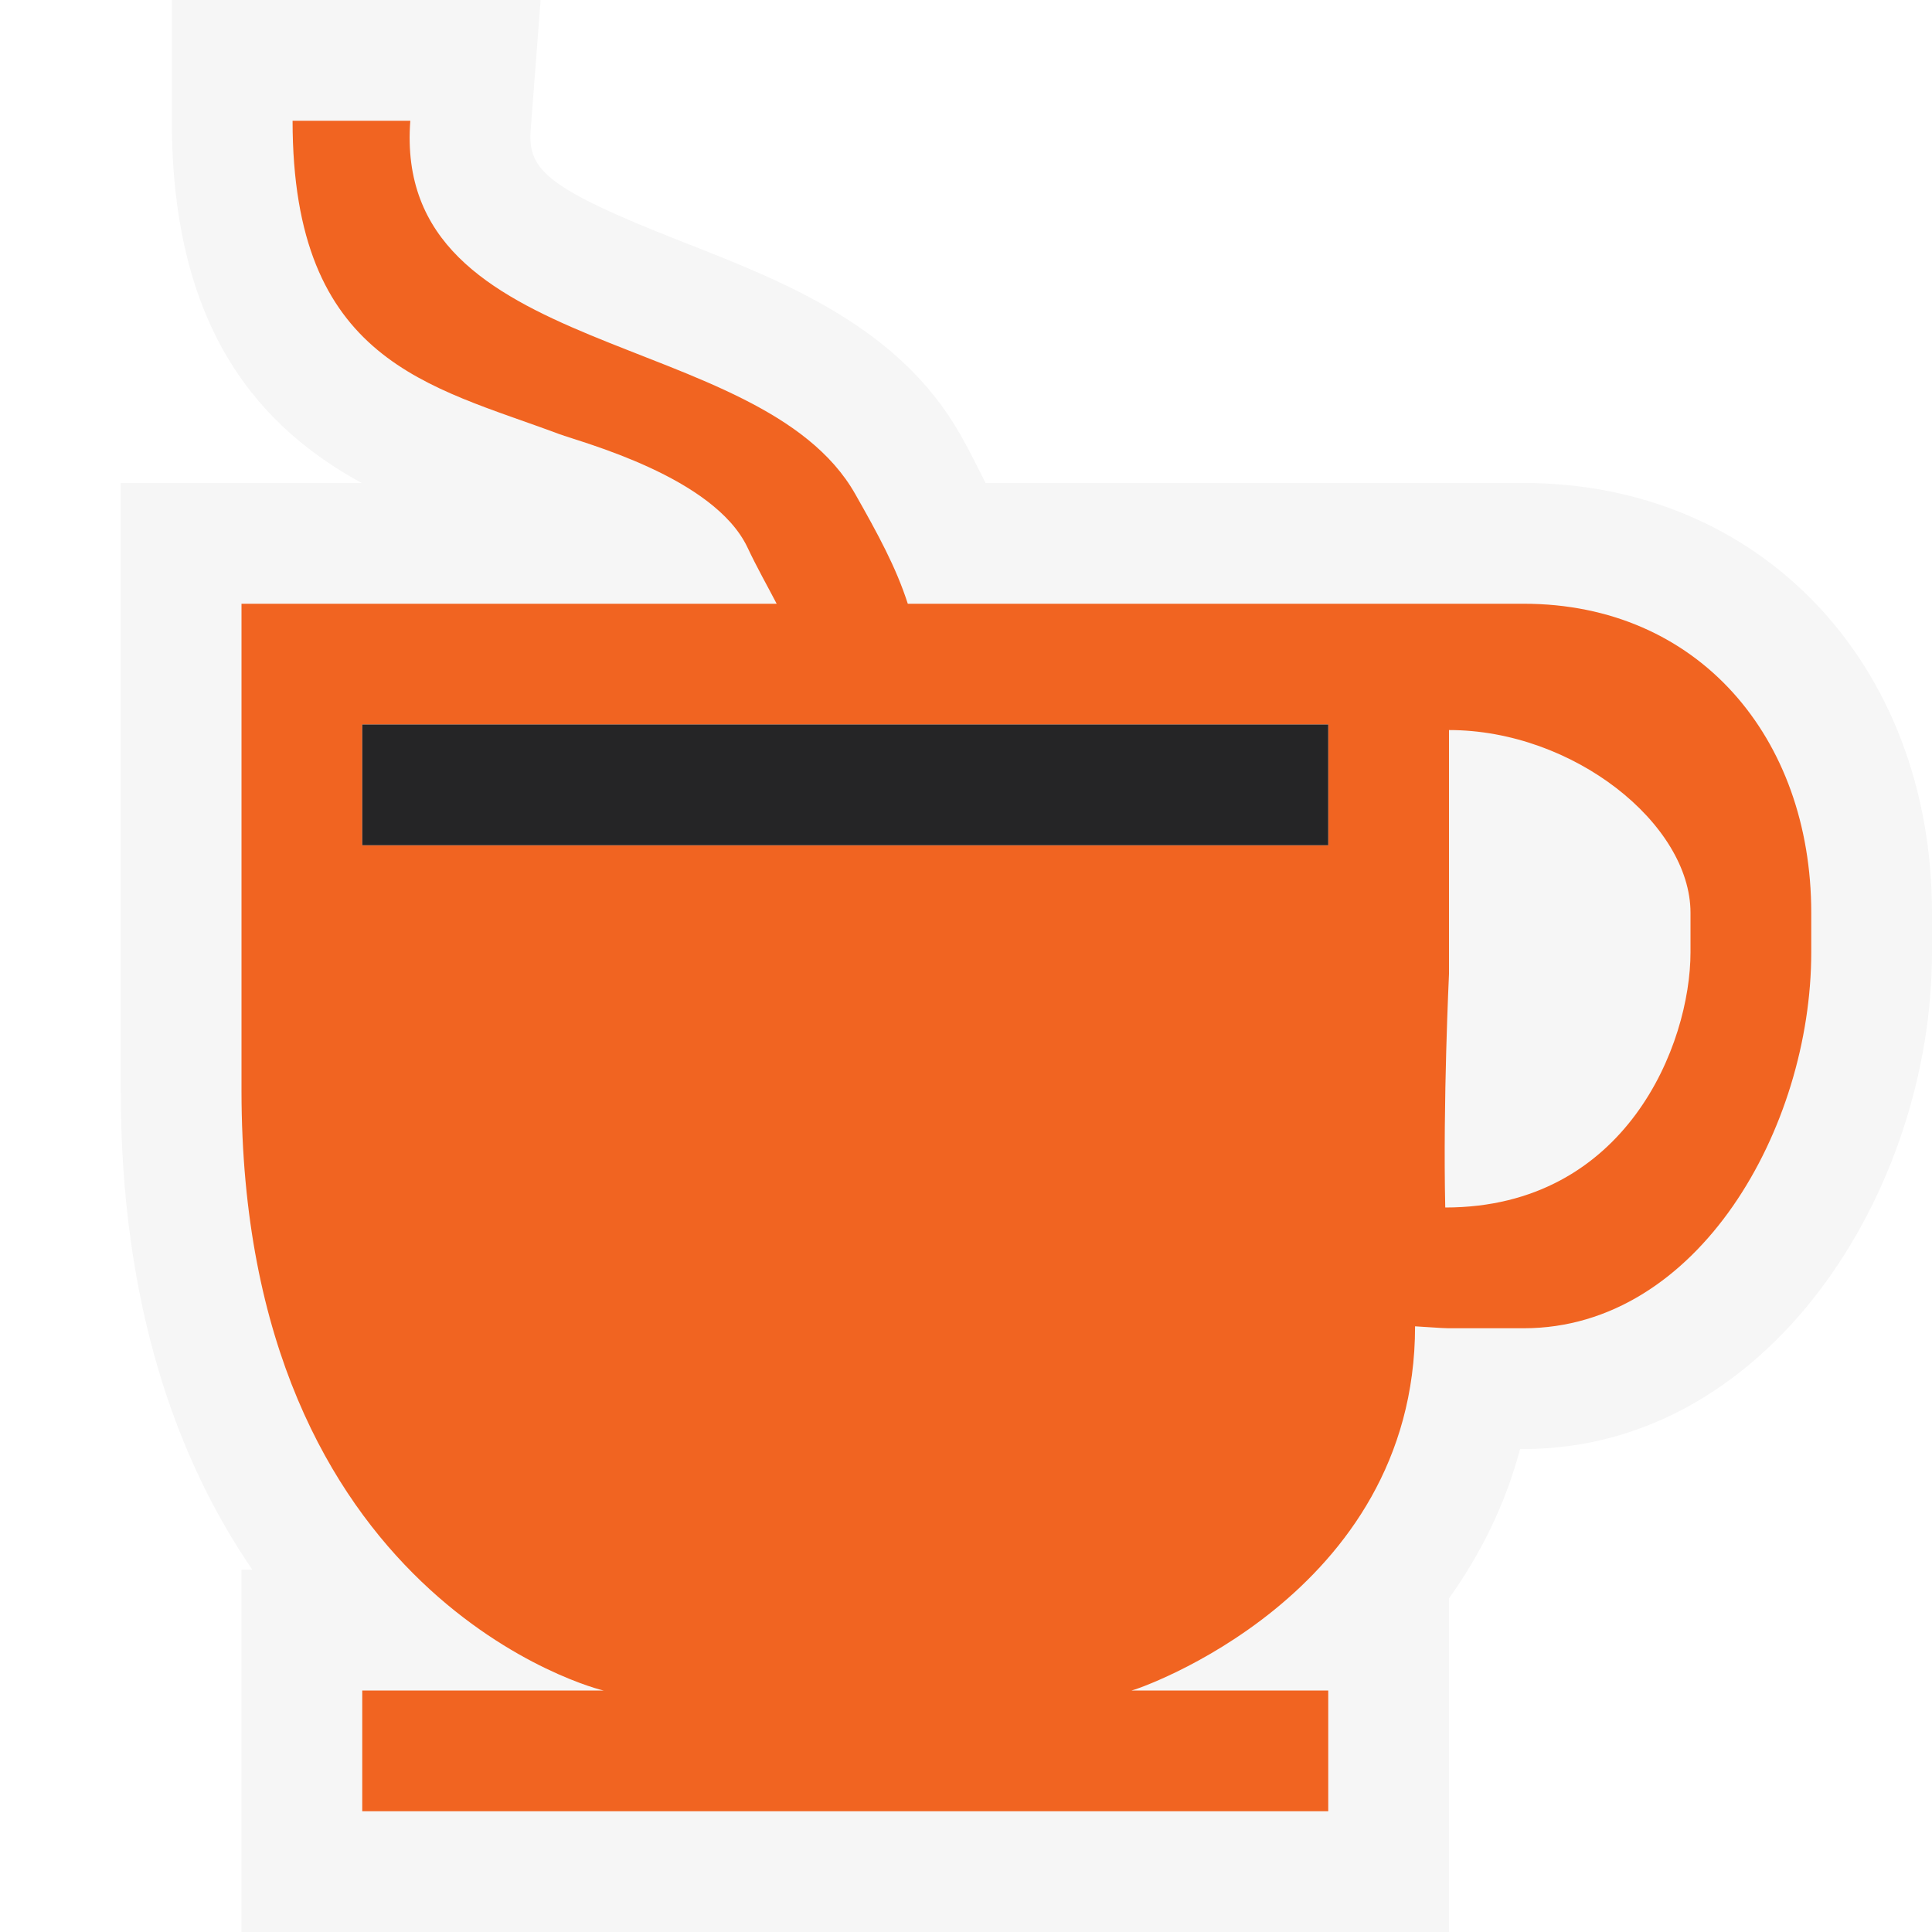
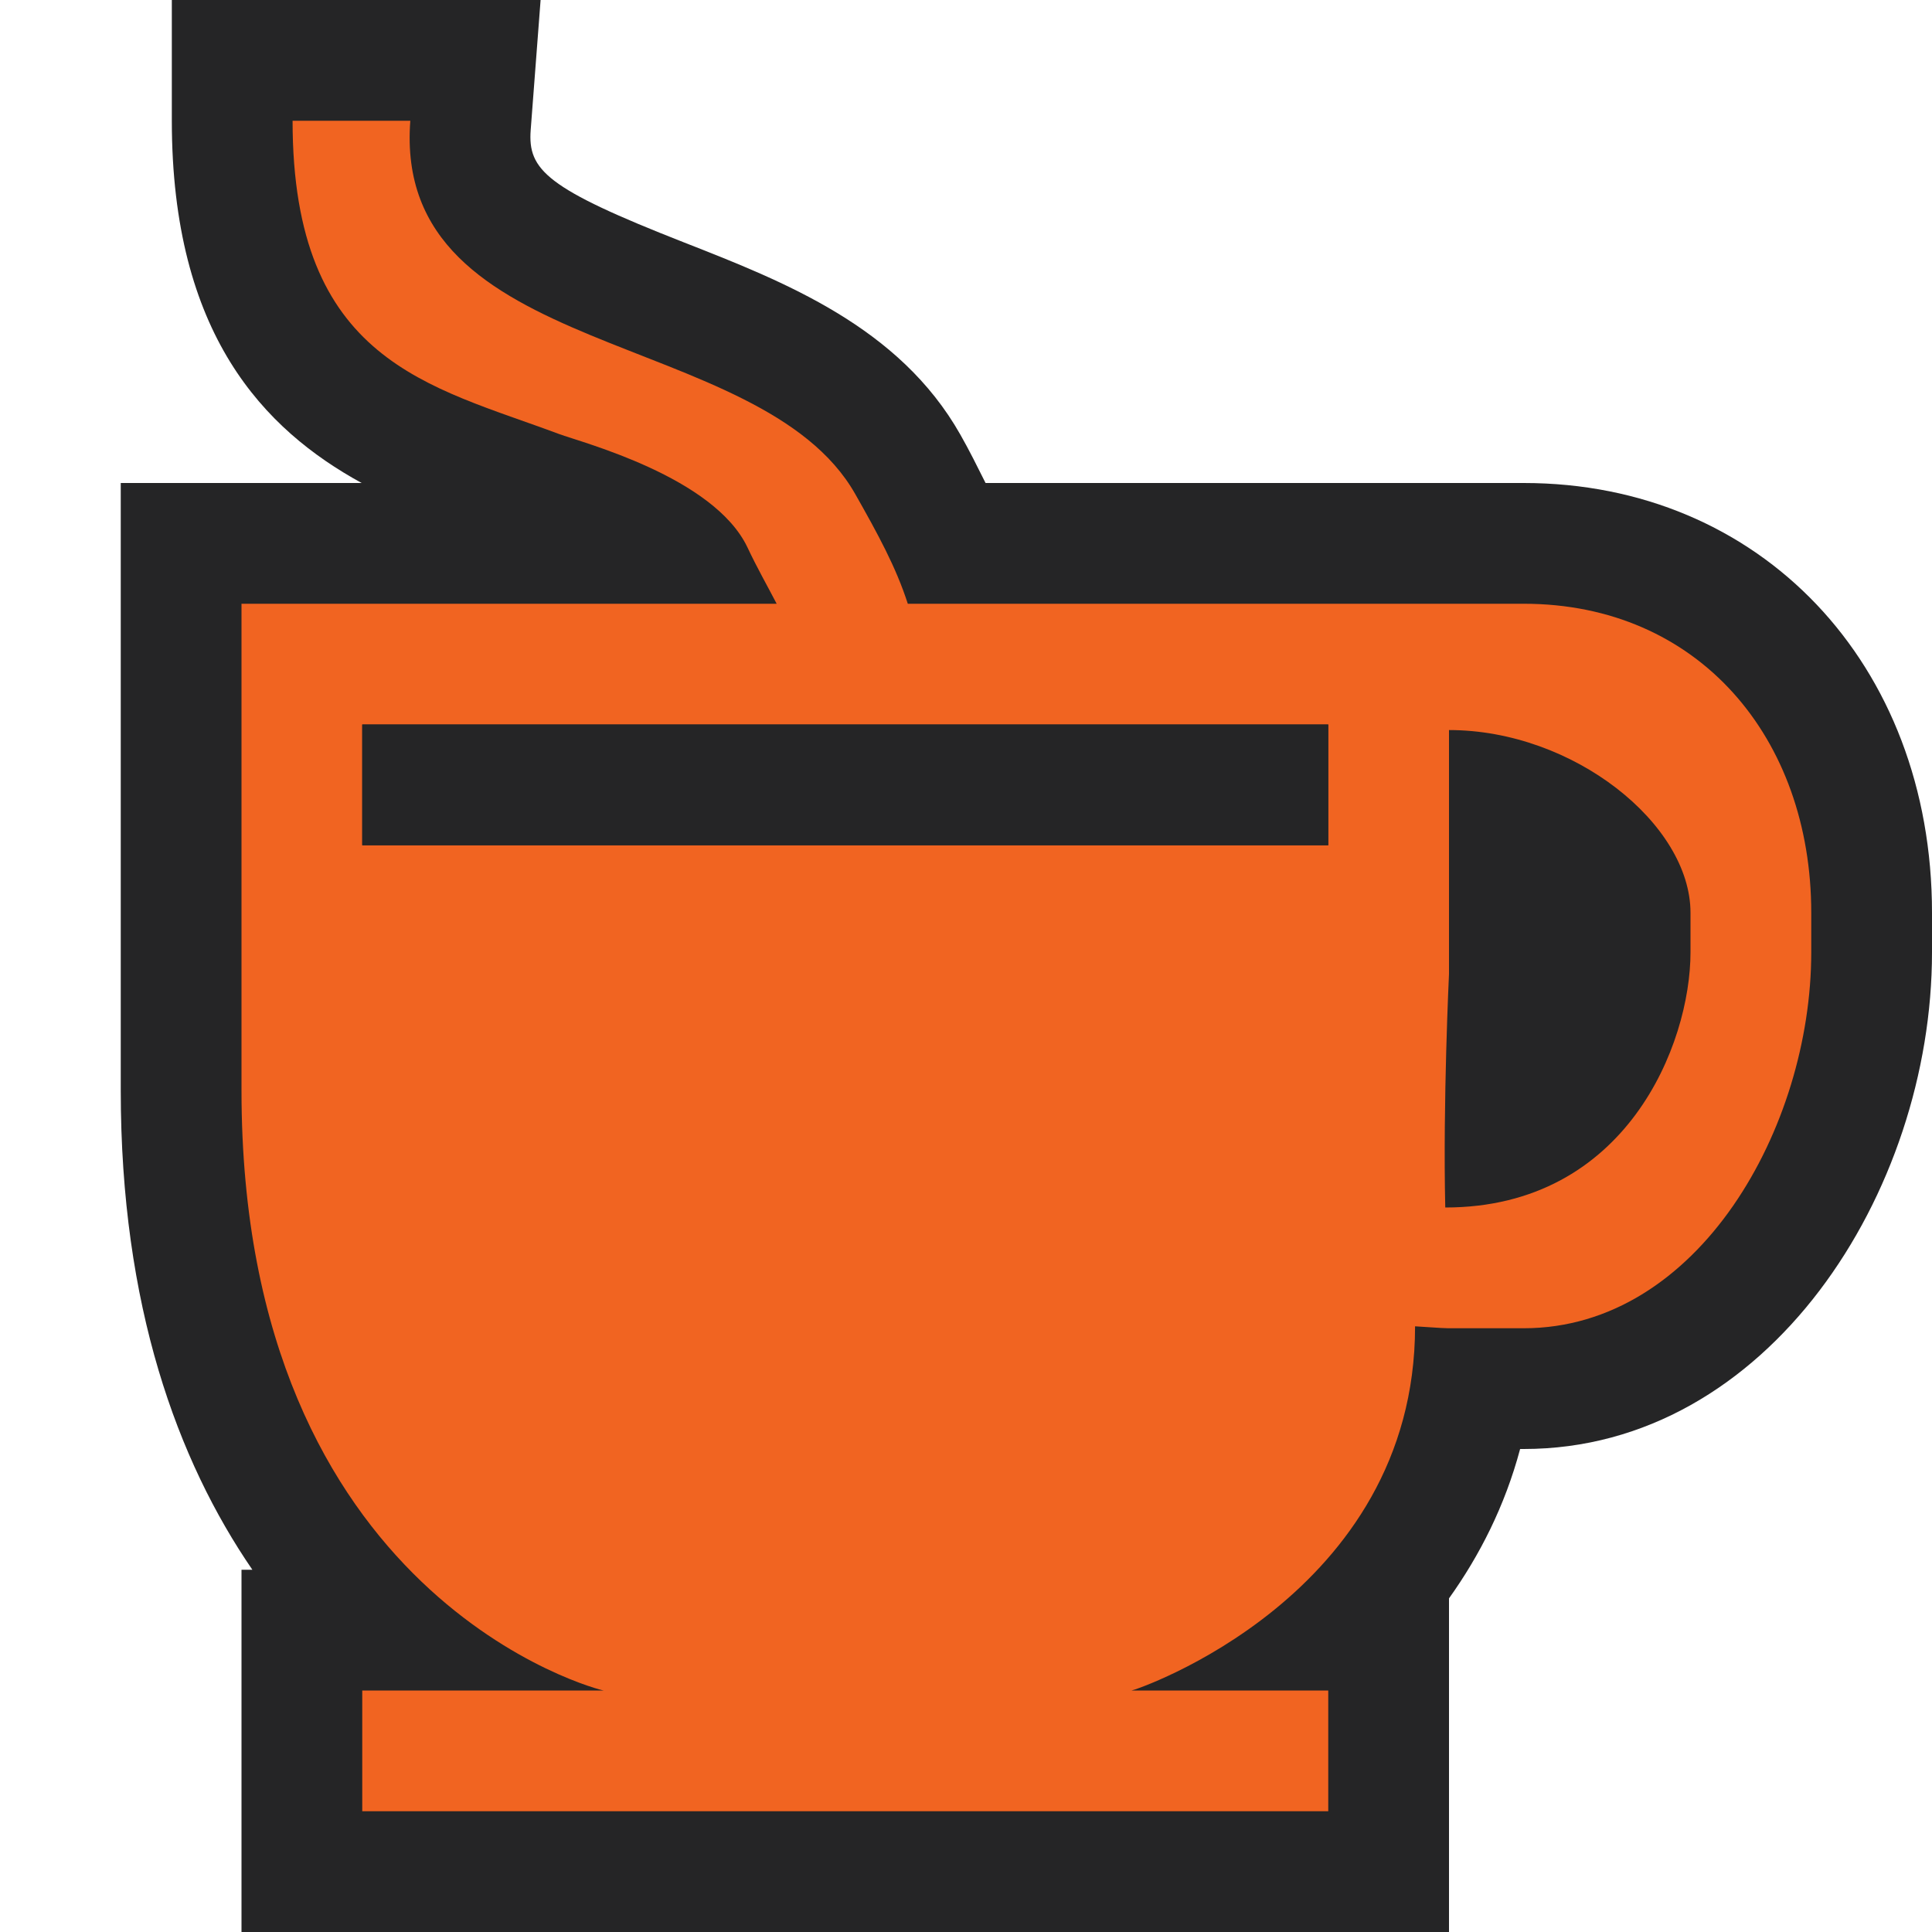
<svg xmlns="http://www.w3.org/2000/svg" version="1.1" x="0px" y="0px" viewBox="0 0 16 16" style="enable-background:new 0 0 16 16;" xml:space="preserve">
  <g id="outline">
    <rect style="opacity:0;fill:#252526;" width="16" height="16" />
-     <path style="fill:#F6F6F6;" d="M12.619,4H8.162C8.094,3.864,8.026,3.727,7.953,3.599C7.448,2.707,6.5,2.335,5.663,2.007   C4.525,1.561,4.37,1.408,4.395,1.076L4.477,0H1.423v1c0,1.769,0.764,2.557,1.572,3H1v5.031C1,10.816,1.47,12.096,2.09,13H2v3h10   v-2.763c0.253-0.354,0.463-0.765,0.589-1.237h0.03C14.642,12,16,9.873,16,7.887V7.559C16,5.497,14.578,4,12.619,4z" />
+     <path style="fill:#252526;" d="M12.619,4H8.162C8.094,3.864,8.026,3.727,7.953,3.599C7.448,2.707,6.5,2.335,5.663,2.007   C4.525,1.561,4.37,1.408,4.395,1.076L4.477,0H1.423v1c0,1.769,0.764,2.557,1.572,3H1v5.031C1,10.816,1.47,12.096,2.09,13H2v3h10   v-2.763c0.253-0.354,0.463-0.765,0.589-1.237h0.03C14.642,12,16,9.873,16,7.887V7.559C16,5.497,14.578,4,12.619,4z" />
  </g>
  <g id="color_x5F_importance">
    <path style="fill:#F16421;" d="M12.619,5h-0.625c-0.006,0-0.012,0-0.018,0H7.518C7.421,4.698,7.27,4.422,7.083,4.092   C6.297,2.703,3.246,3,3.398,1H2.423c0,2,1.136,2.194,2.206,2.594c0.188,0.07,1.282,0.353,1.561,0.939   C6.269,4.701,6.354,4.85,6.432,5H2v3.316v0.715C2,13.25,4.973,14,5,14H3v1h8v-1H9.371c0.027,0,2.348-0.781,2.348-3.016   C11.769,10.986,11.942,11,11.994,11h0.625C14.066,11,15,9.336,15,7.887V7.559C15,6.111,14.066,5,12.619,5z M11,7H3V6h8V7z    M14,7.887C14,8.646,13.469,10,11.969,10C11.949,9.125,12,8.066,12,8.066V6.046c1.031,0,2,0.779,2,1.513V7.887z" />
  </g>
  <g id="icon_x5F_fg">
    <rect x="3" y="6" style="fill:#252526;" width="8" height="1" />
  </g>
</svg>
